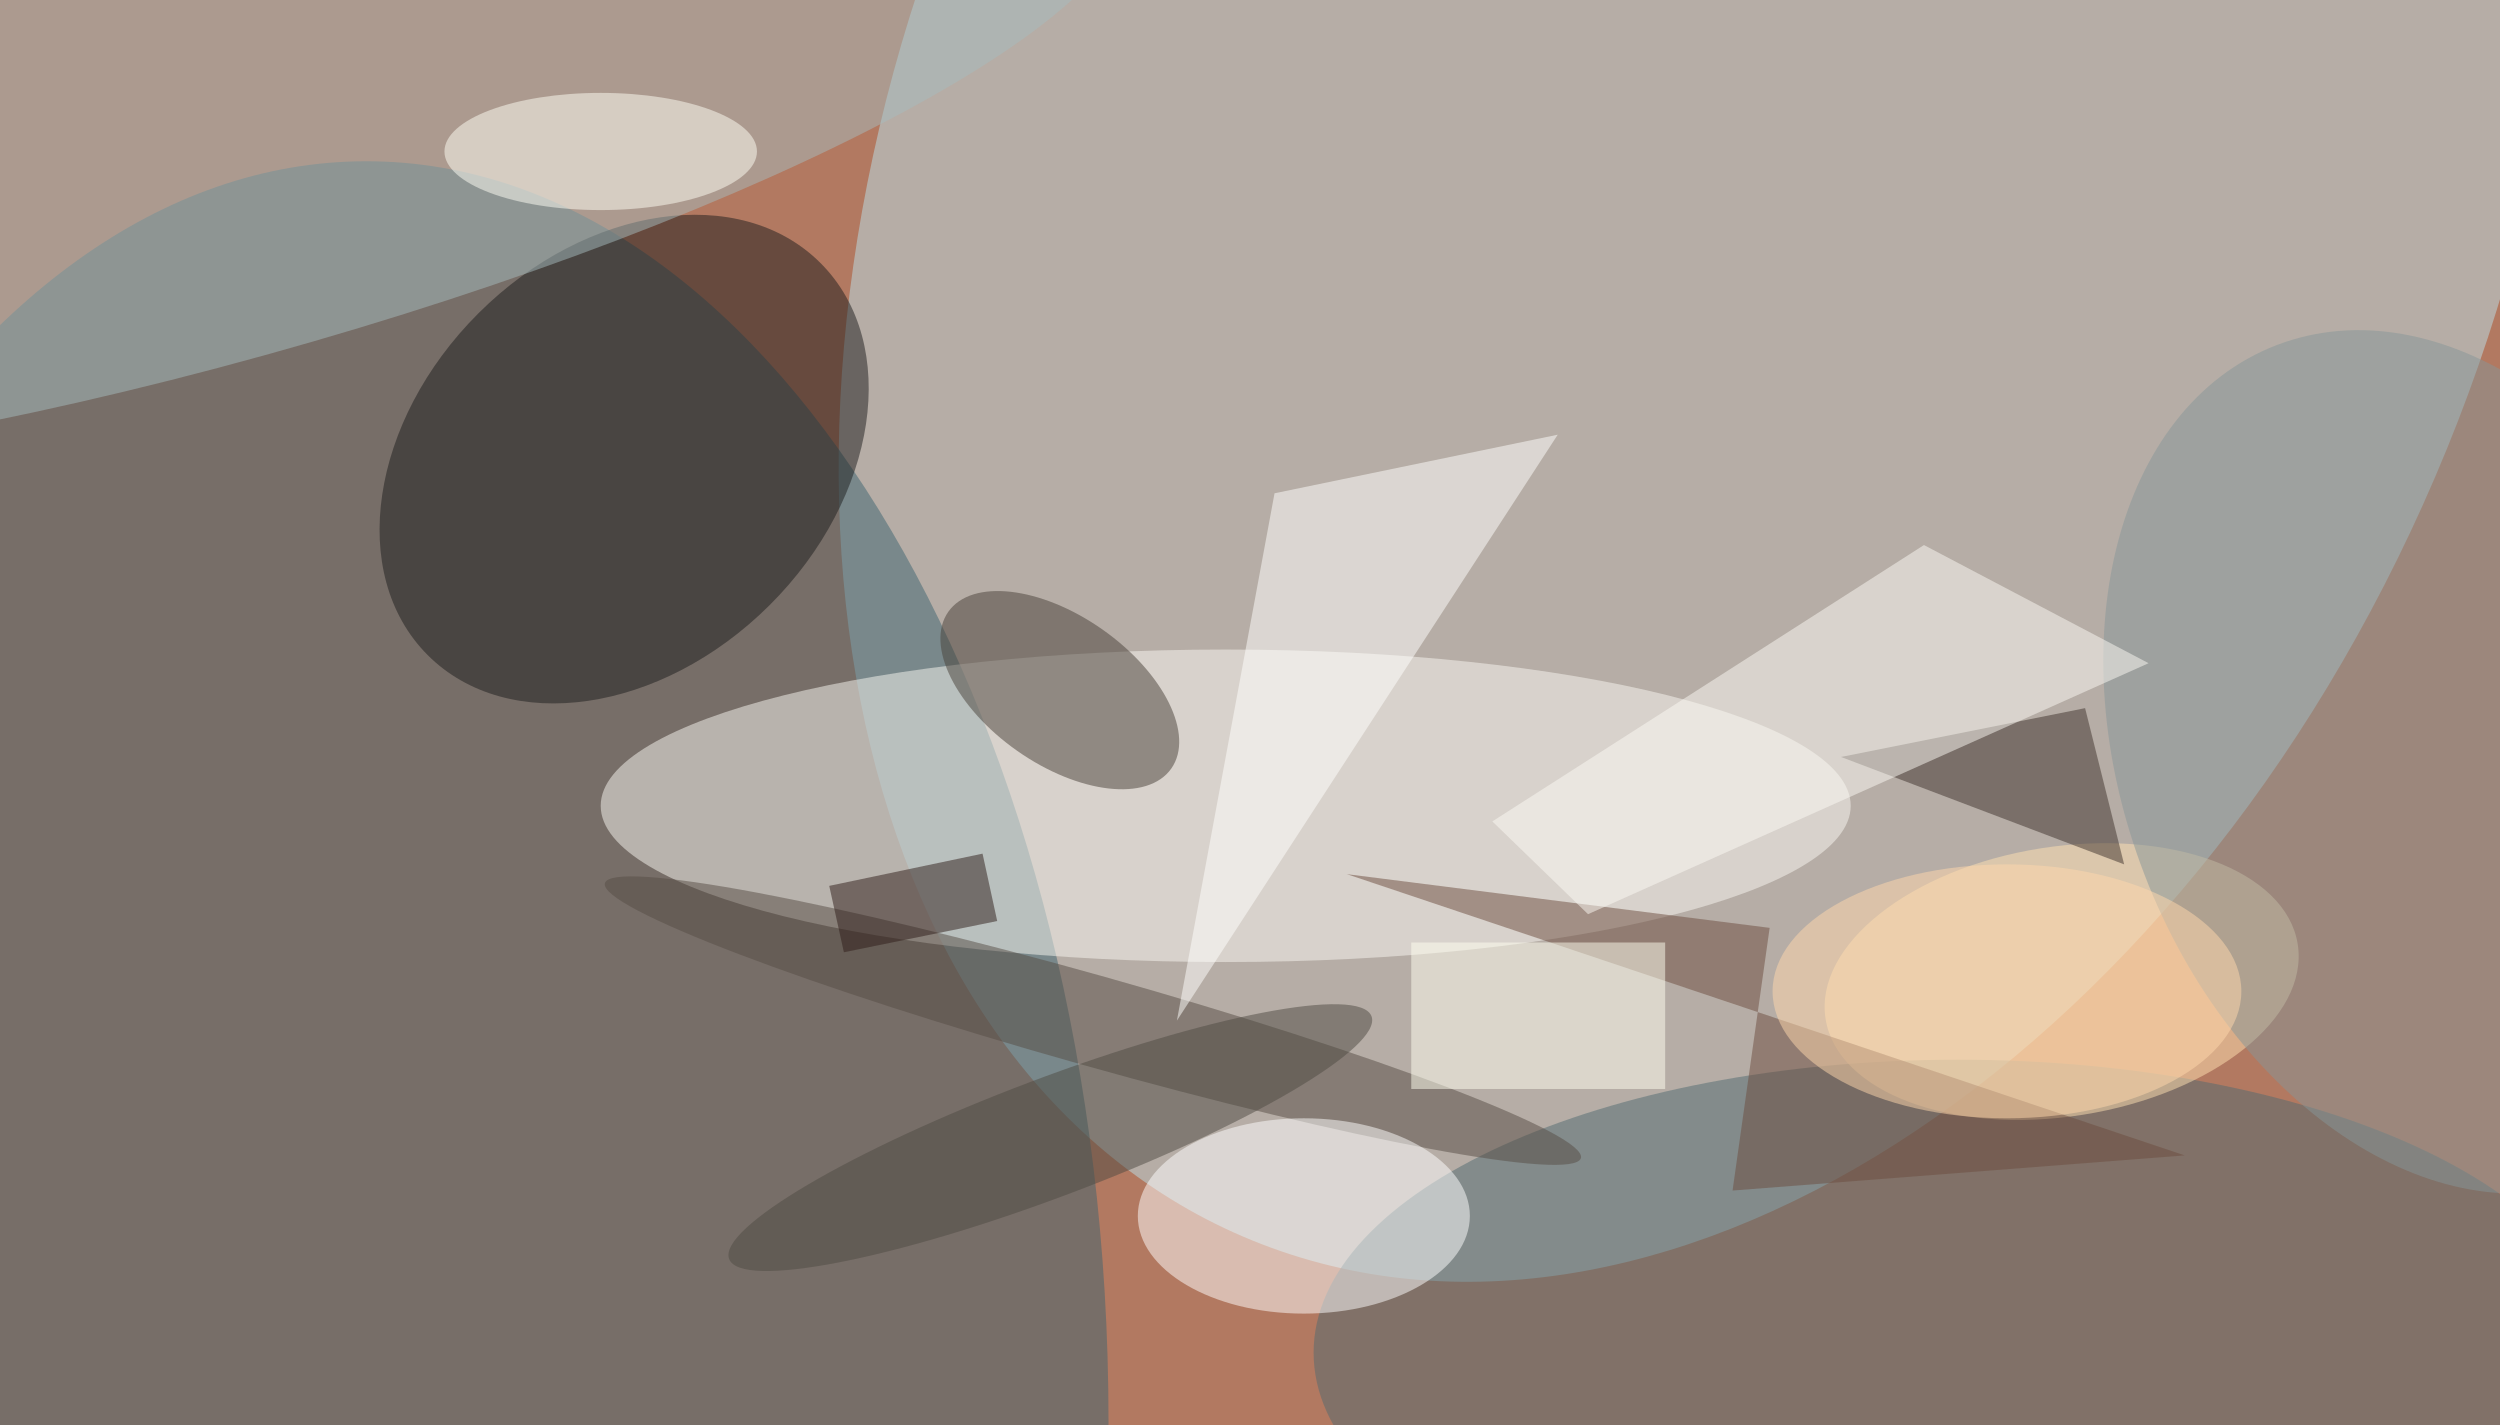
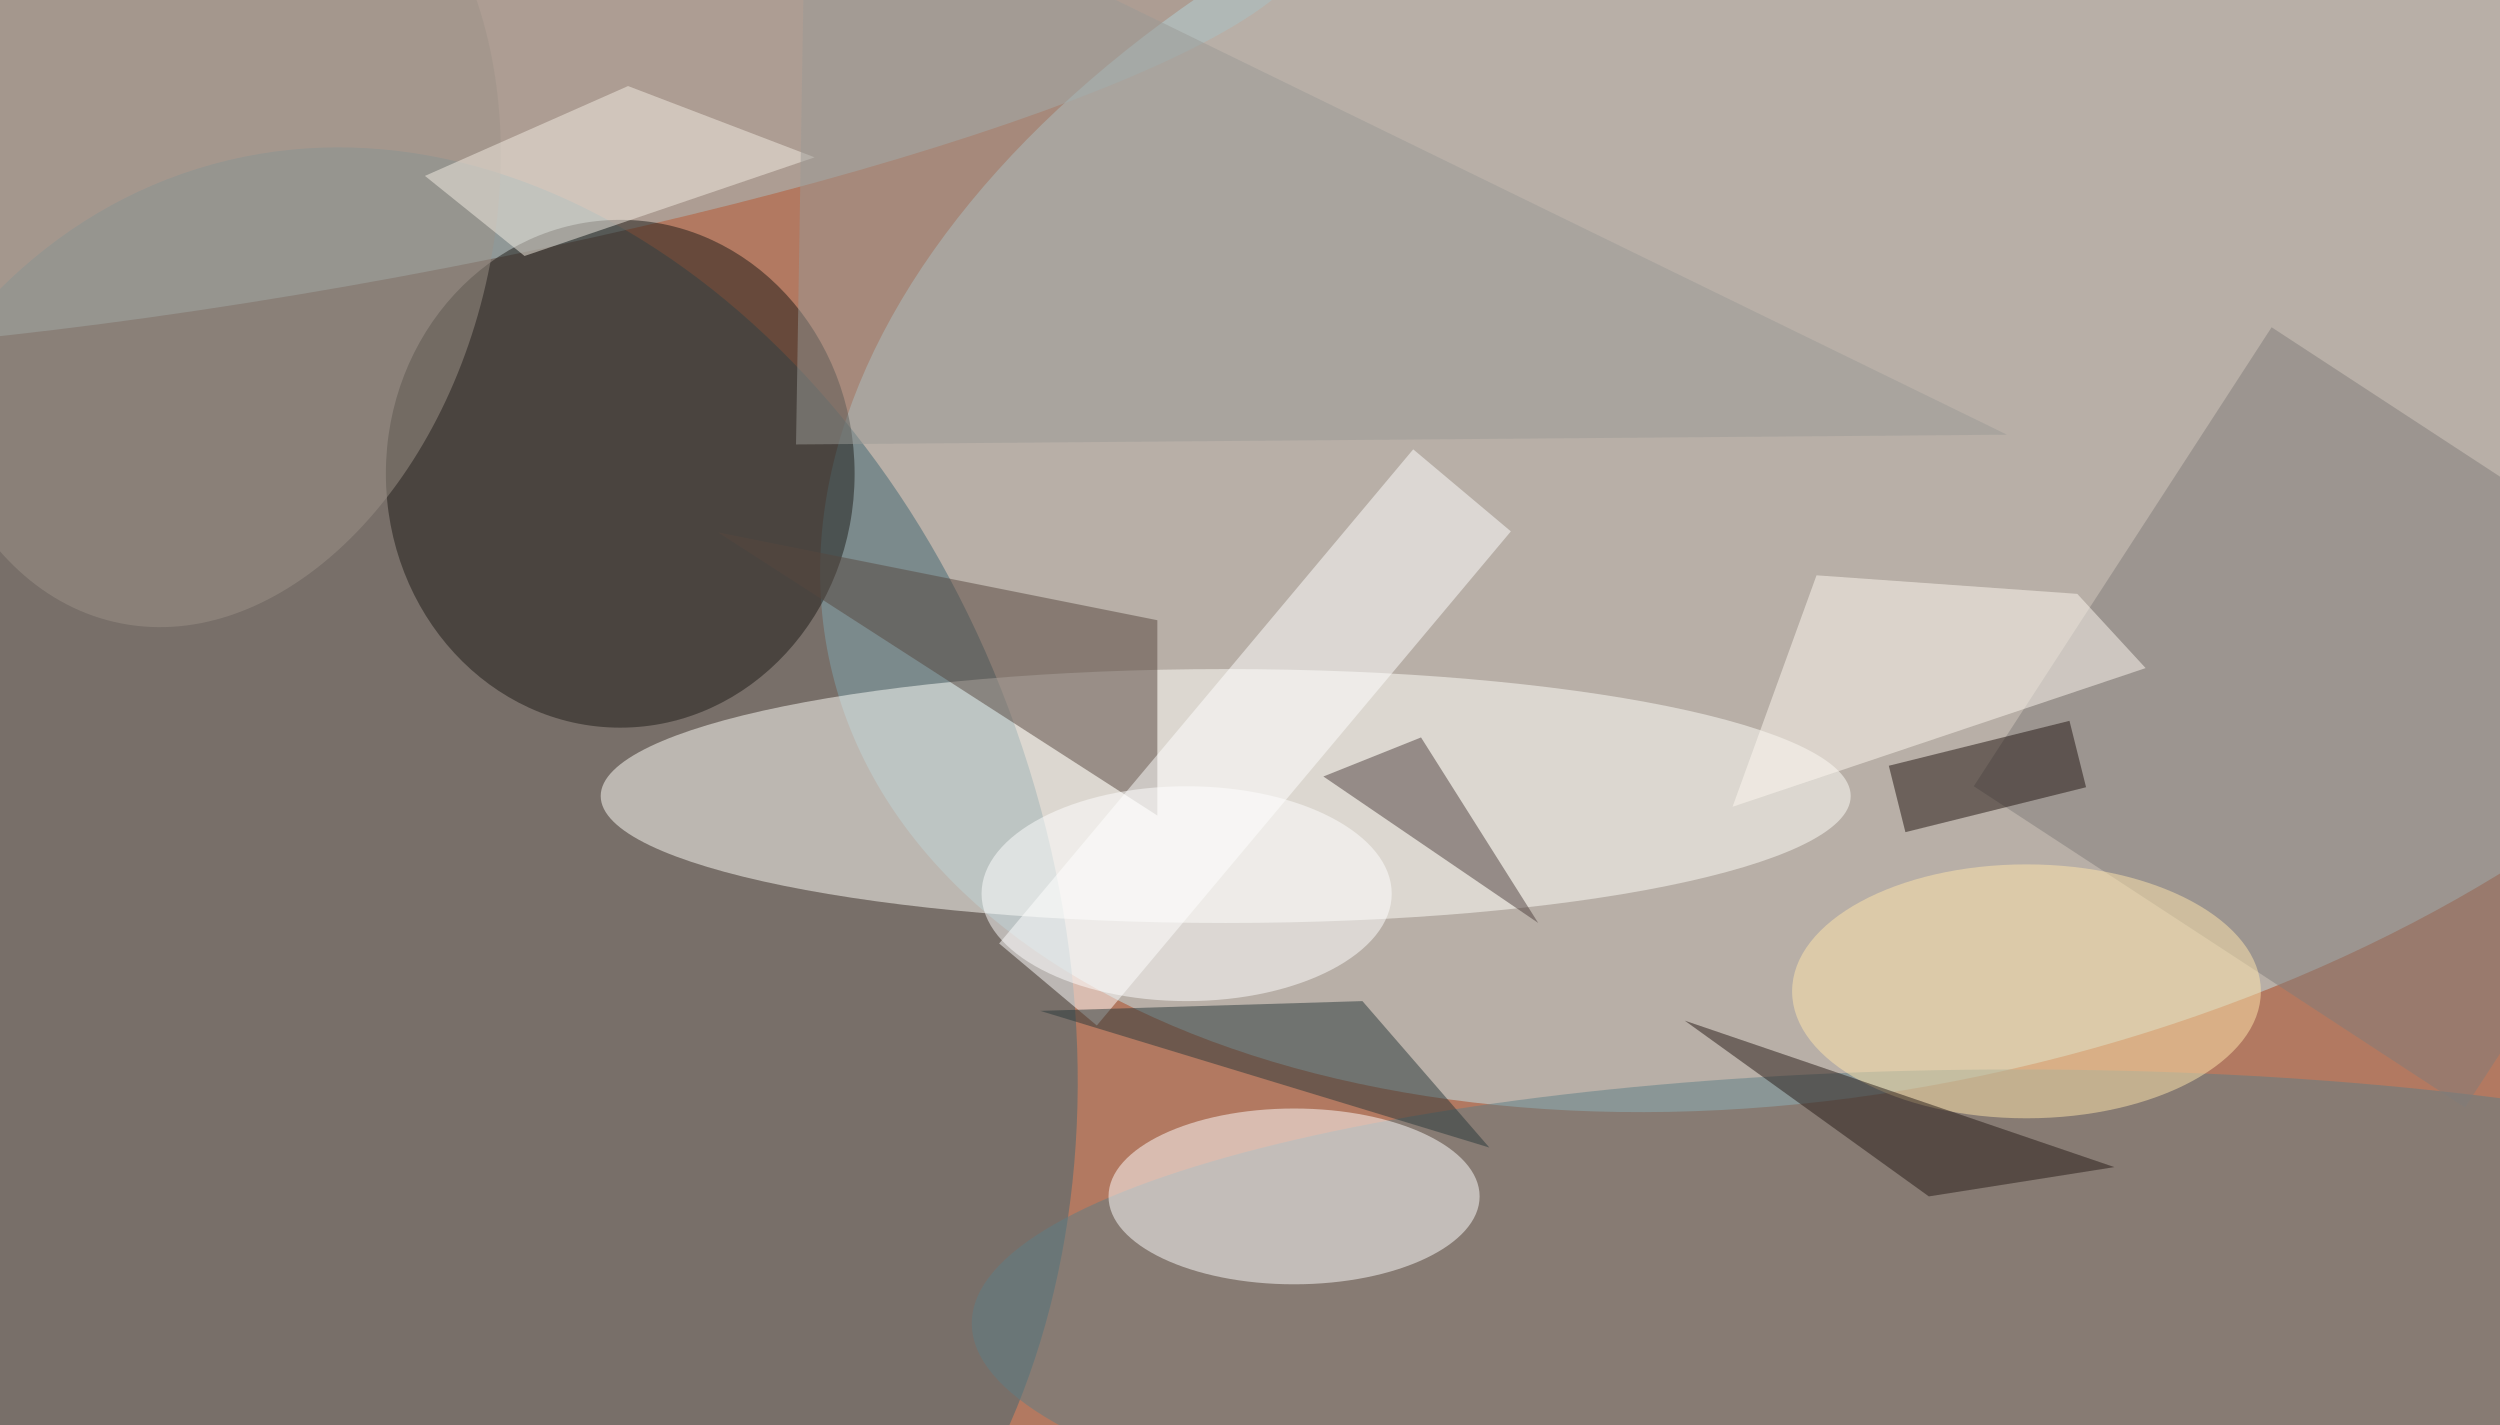
<svg xmlns="http://www.w3.org/2000/svg" width="300" height="171">
  <rect width="100%" height="100%" fill="#b27961" />
  <g fill-opacity=".5" transform="translate(.6 .6)scale(1.17188)">
-     <circle r="1" fill="#bbe3ec" transform="matrix(-47.11066 109.9174 -74.94783 -32.12268 173.9 16.2)" />
-     <ellipse cx="37" cy="145" fill="#3d6470" rx="76" ry="129" />
-     <ellipse cx="125" cy="82" fill="#fbf8f2" rx="64" ry="16" />
-     <ellipse cx="200" cy="138" fill="#516b71" rx="66" ry="30" />
-     <circle r="1" fill="#1d1d1c" transform="matrix(20.12788 -20.05774 14.90023 14.95233 63.4 46.5)" />
-     <circle r="1" fill="#a6bdbe" transform="rotate(164.5 9.4 8.8)scale(97.75203 21.87343)" />
-     <circle r="1" fill="#ffe3b3" transform="matrix(2.15803 13.64044 -24.17282 3.82433 210.6 100)" />
-     <circle r="1" fill="#494039" transform="rotate(-144.9 65.1 18)scale(13.95623 7.5929)" />
-     <circle r="1" fill="#879699" transform="matrix(-16.38105 -42.6741 29.93963 -11.49275 249 77.5)" />
-     <circle r="1" fill="#574c44" transform="matrix(1.25883 -4.46874 49.97078 14.07657 111.4 104)" />
-     <ellipse cx="133" cy="124" fill="#fff" rx="17" ry="10" />
-     <path fill="#fffffe" d="m159 44-39 60 10-54z" />
-     <path fill="#3e322c" d="m188 77 25-5 4 16z" />
-     <path fill="#6c4d3f" d="m176.9 121.4 3.8-26.9-43.3-5.5 85.8 28.8z" />
-     <path fill="#fcfaf4" d="m152.3 83.6 44.2-28.3 23 12.1-57.4 25.7z" />
-     <path fill="#2e1d18" d="m84.4 90.2 15.7-3.3 1.5 6.9L85.9 97z" />
-     <ellipse cx="205" cy="101" fill="#ffd8ad" rx="24" ry="13" />
-     <ellipse cx="61" cy="15" fill="#fffff7" rx="16" ry="6" />
-     <path fill="ivory" d="M144 96h26v15h-26z" />
-     <circle r="1" fill="#4e4a43" transform="rotate(-110.7 93.6 21)scale(6.05701 35.15959)" />
+     <circle r="1" fill="#bfe6ef" transform="matrix(16.31634 66.2824 -107.2833 26.40928 192 42)" />
+     <circle r="1" fill="#3f6672" transform="rotate(72.7 -43.5 78.8)scale(83.93545 63.04256)" />
+     <ellipse cx="125" cy="81" fill="#fffffb" rx="64" ry="13" />
+     <circle r="1" fill="#a9c3c6" transform="matrix(101.4512 -17.88859 3.11124 17.64472 32.2 11.1)" />
+     <ellipse cx="63" cy="48" fill="#1d1a17" rx="24" ry="26" />
+     <ellipse cx="206" cy="135" fill="#5d7f87" rx="107" ry="26" />
+     <ellipse cx="132" cy="122" fill="#fff" rx="19" ry="9" />
+     <path fill="#817d7a" d="m282.4 65.9-30.5 47L201.6 80l30.5-47z" />
+     <ellipse cx="207" cy="101" fill="#ffe6ac" rx="24" ry="13" />
+     <path fill="#56463e" d="m118 63-45-9 45 29z" />
+     <path fill="#fff" d="m144.2 45.5 10 8.4-42.4 50.6-10-8.4z" />
+     <path fill="#29383a" d="m152 117-13-15-33 1z" />
+     <circle r="1" fill="#9c9288" transform="rotate(-77 24.2 -2)scale(42.23012 29.27244)" />
+     <path fill="#fef9f1" d="m212.2 60.3-26.7-1.9-8.6 23.7 42.3-14.2z" />
+     <path fill="#271a17" d="m197 122-25-18 44 15z" />
+     <path fill="#4e413e" d="m145 75 12 19-22-15z" />
+     <path fill="#211510" d="m211.4 73.3 1.7 6.8-18.5 4.6-1.7-6.8z" />
+     <path fill="#f5eee4" d="m63.8 8.3 19.1 7.3-29.7 10.1L43 17.5z" />
+     <ellipse cx="121" cy="91" fill="#fff" rx="21" ry="11" />
+     <path fill="#9b9b97" d="m82-16 123 60-124 1z" />
  </g>
</svg>
